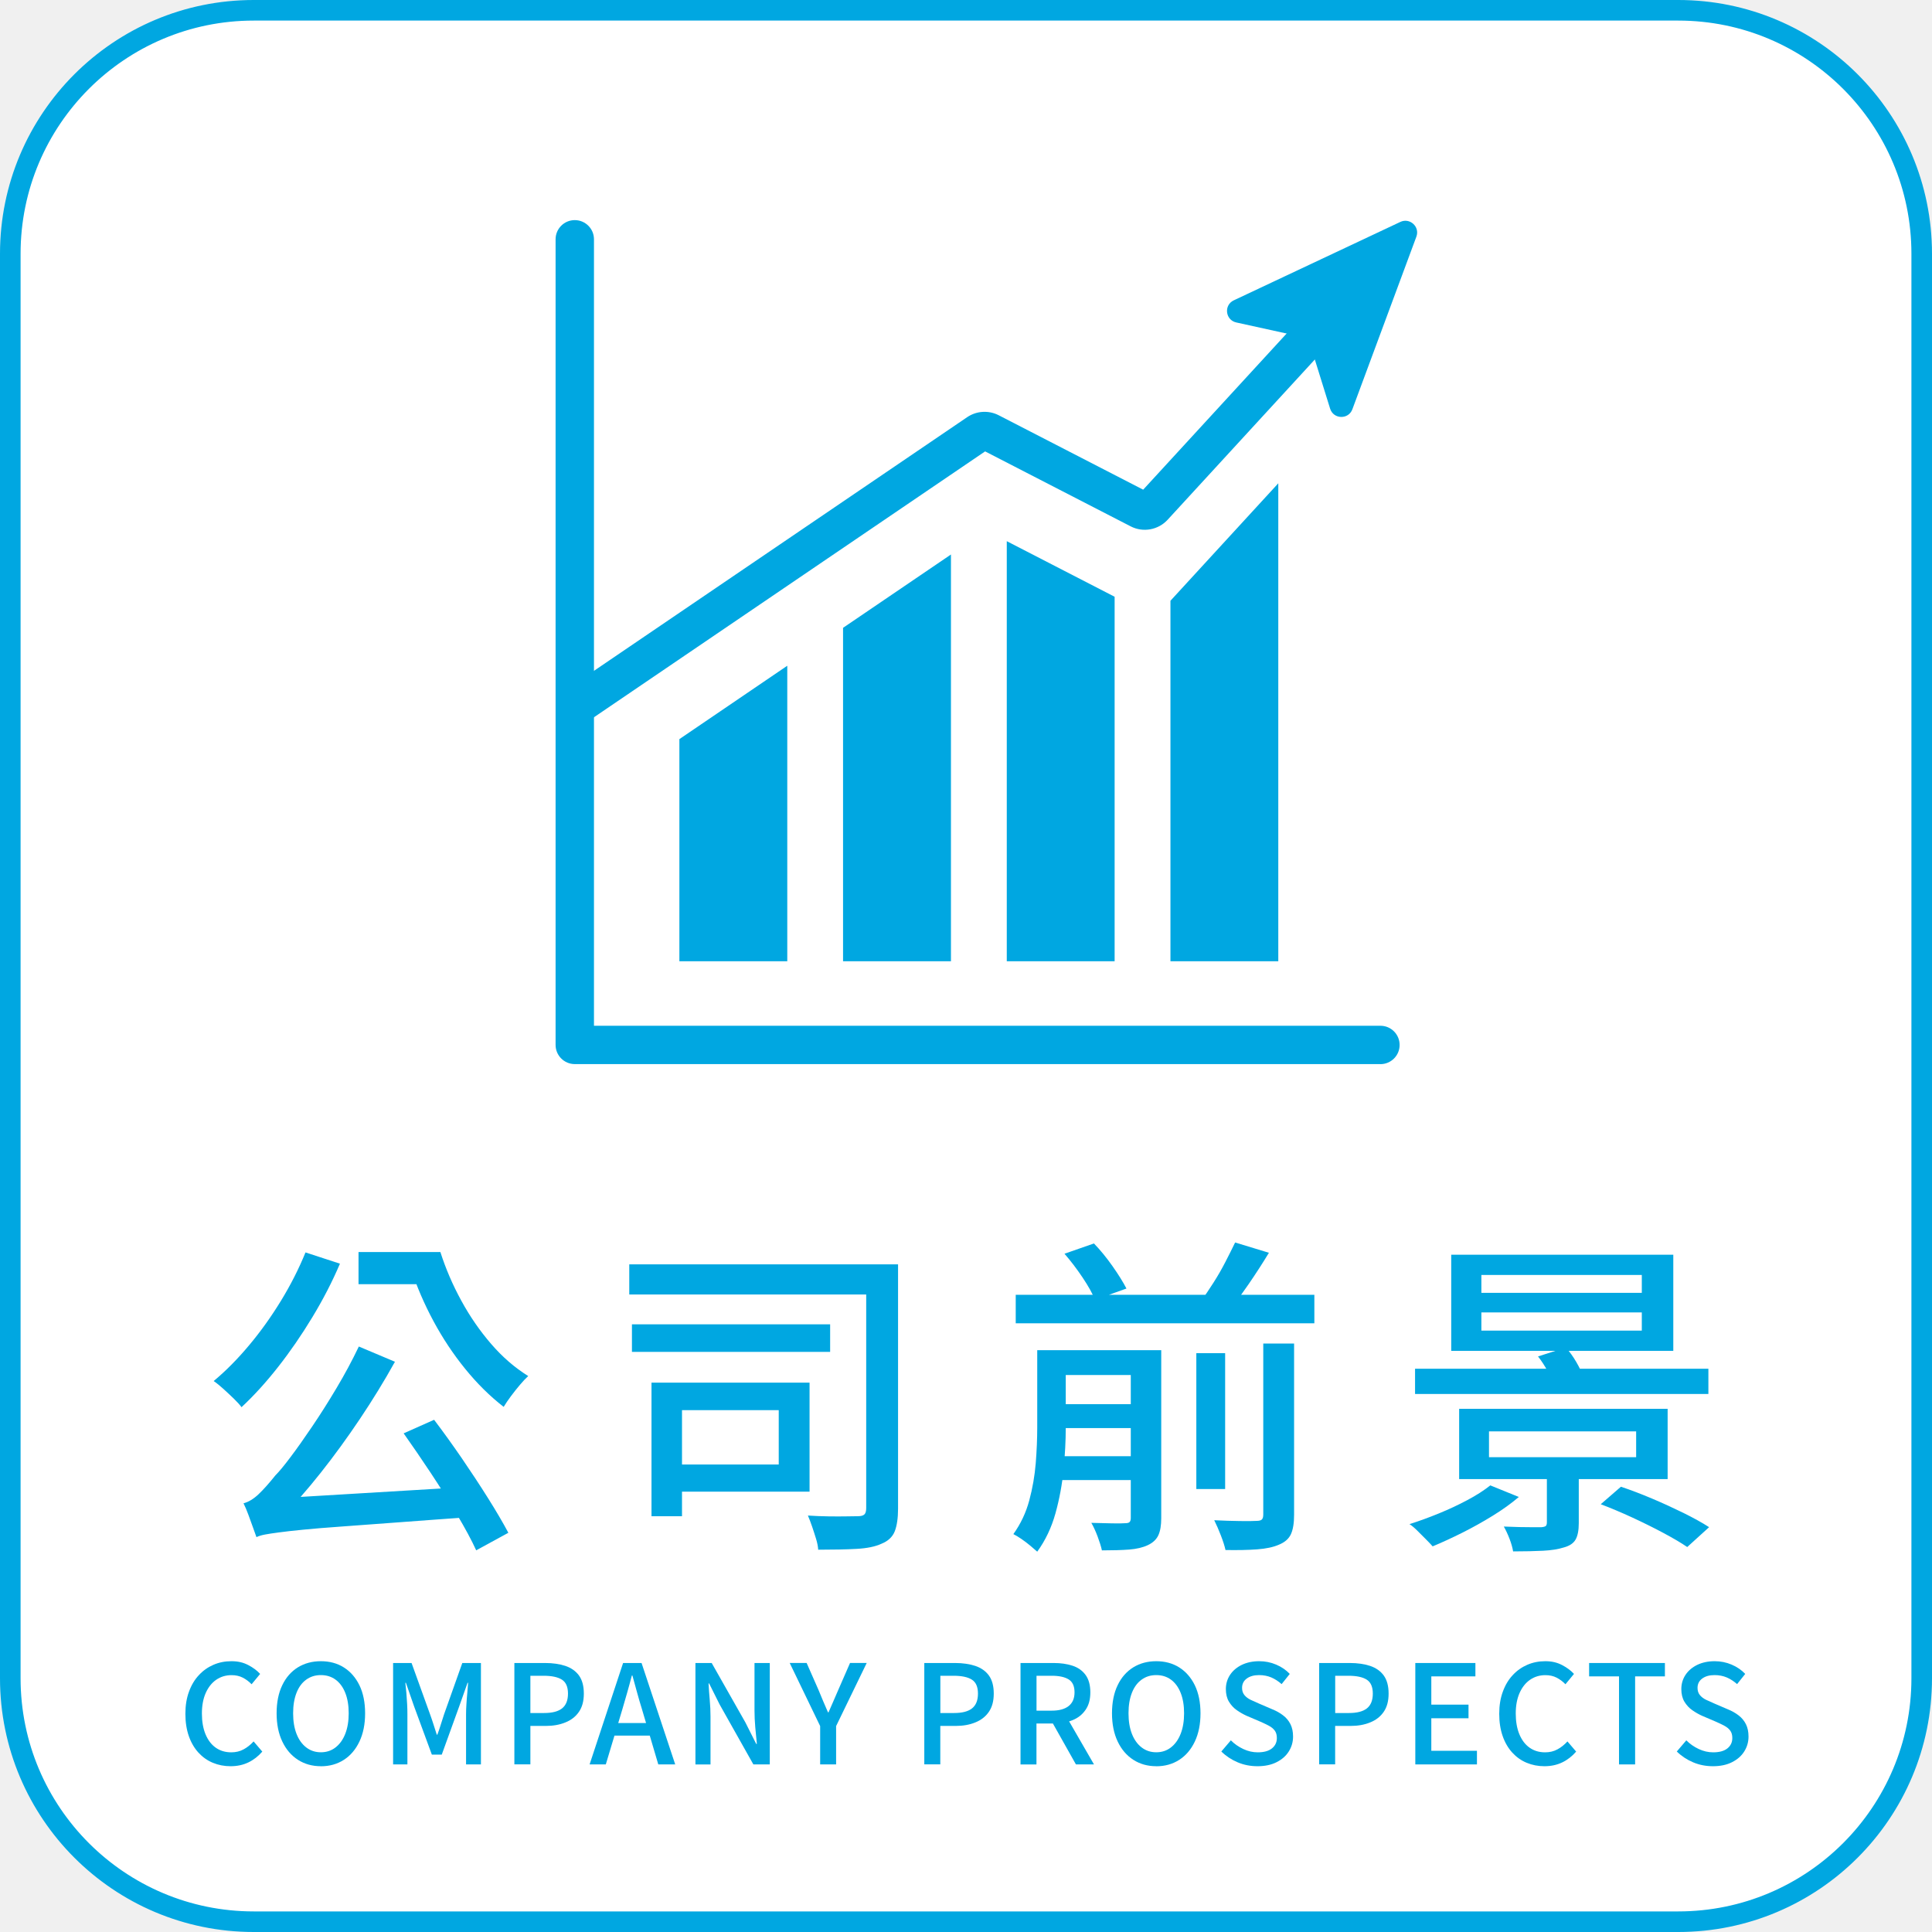
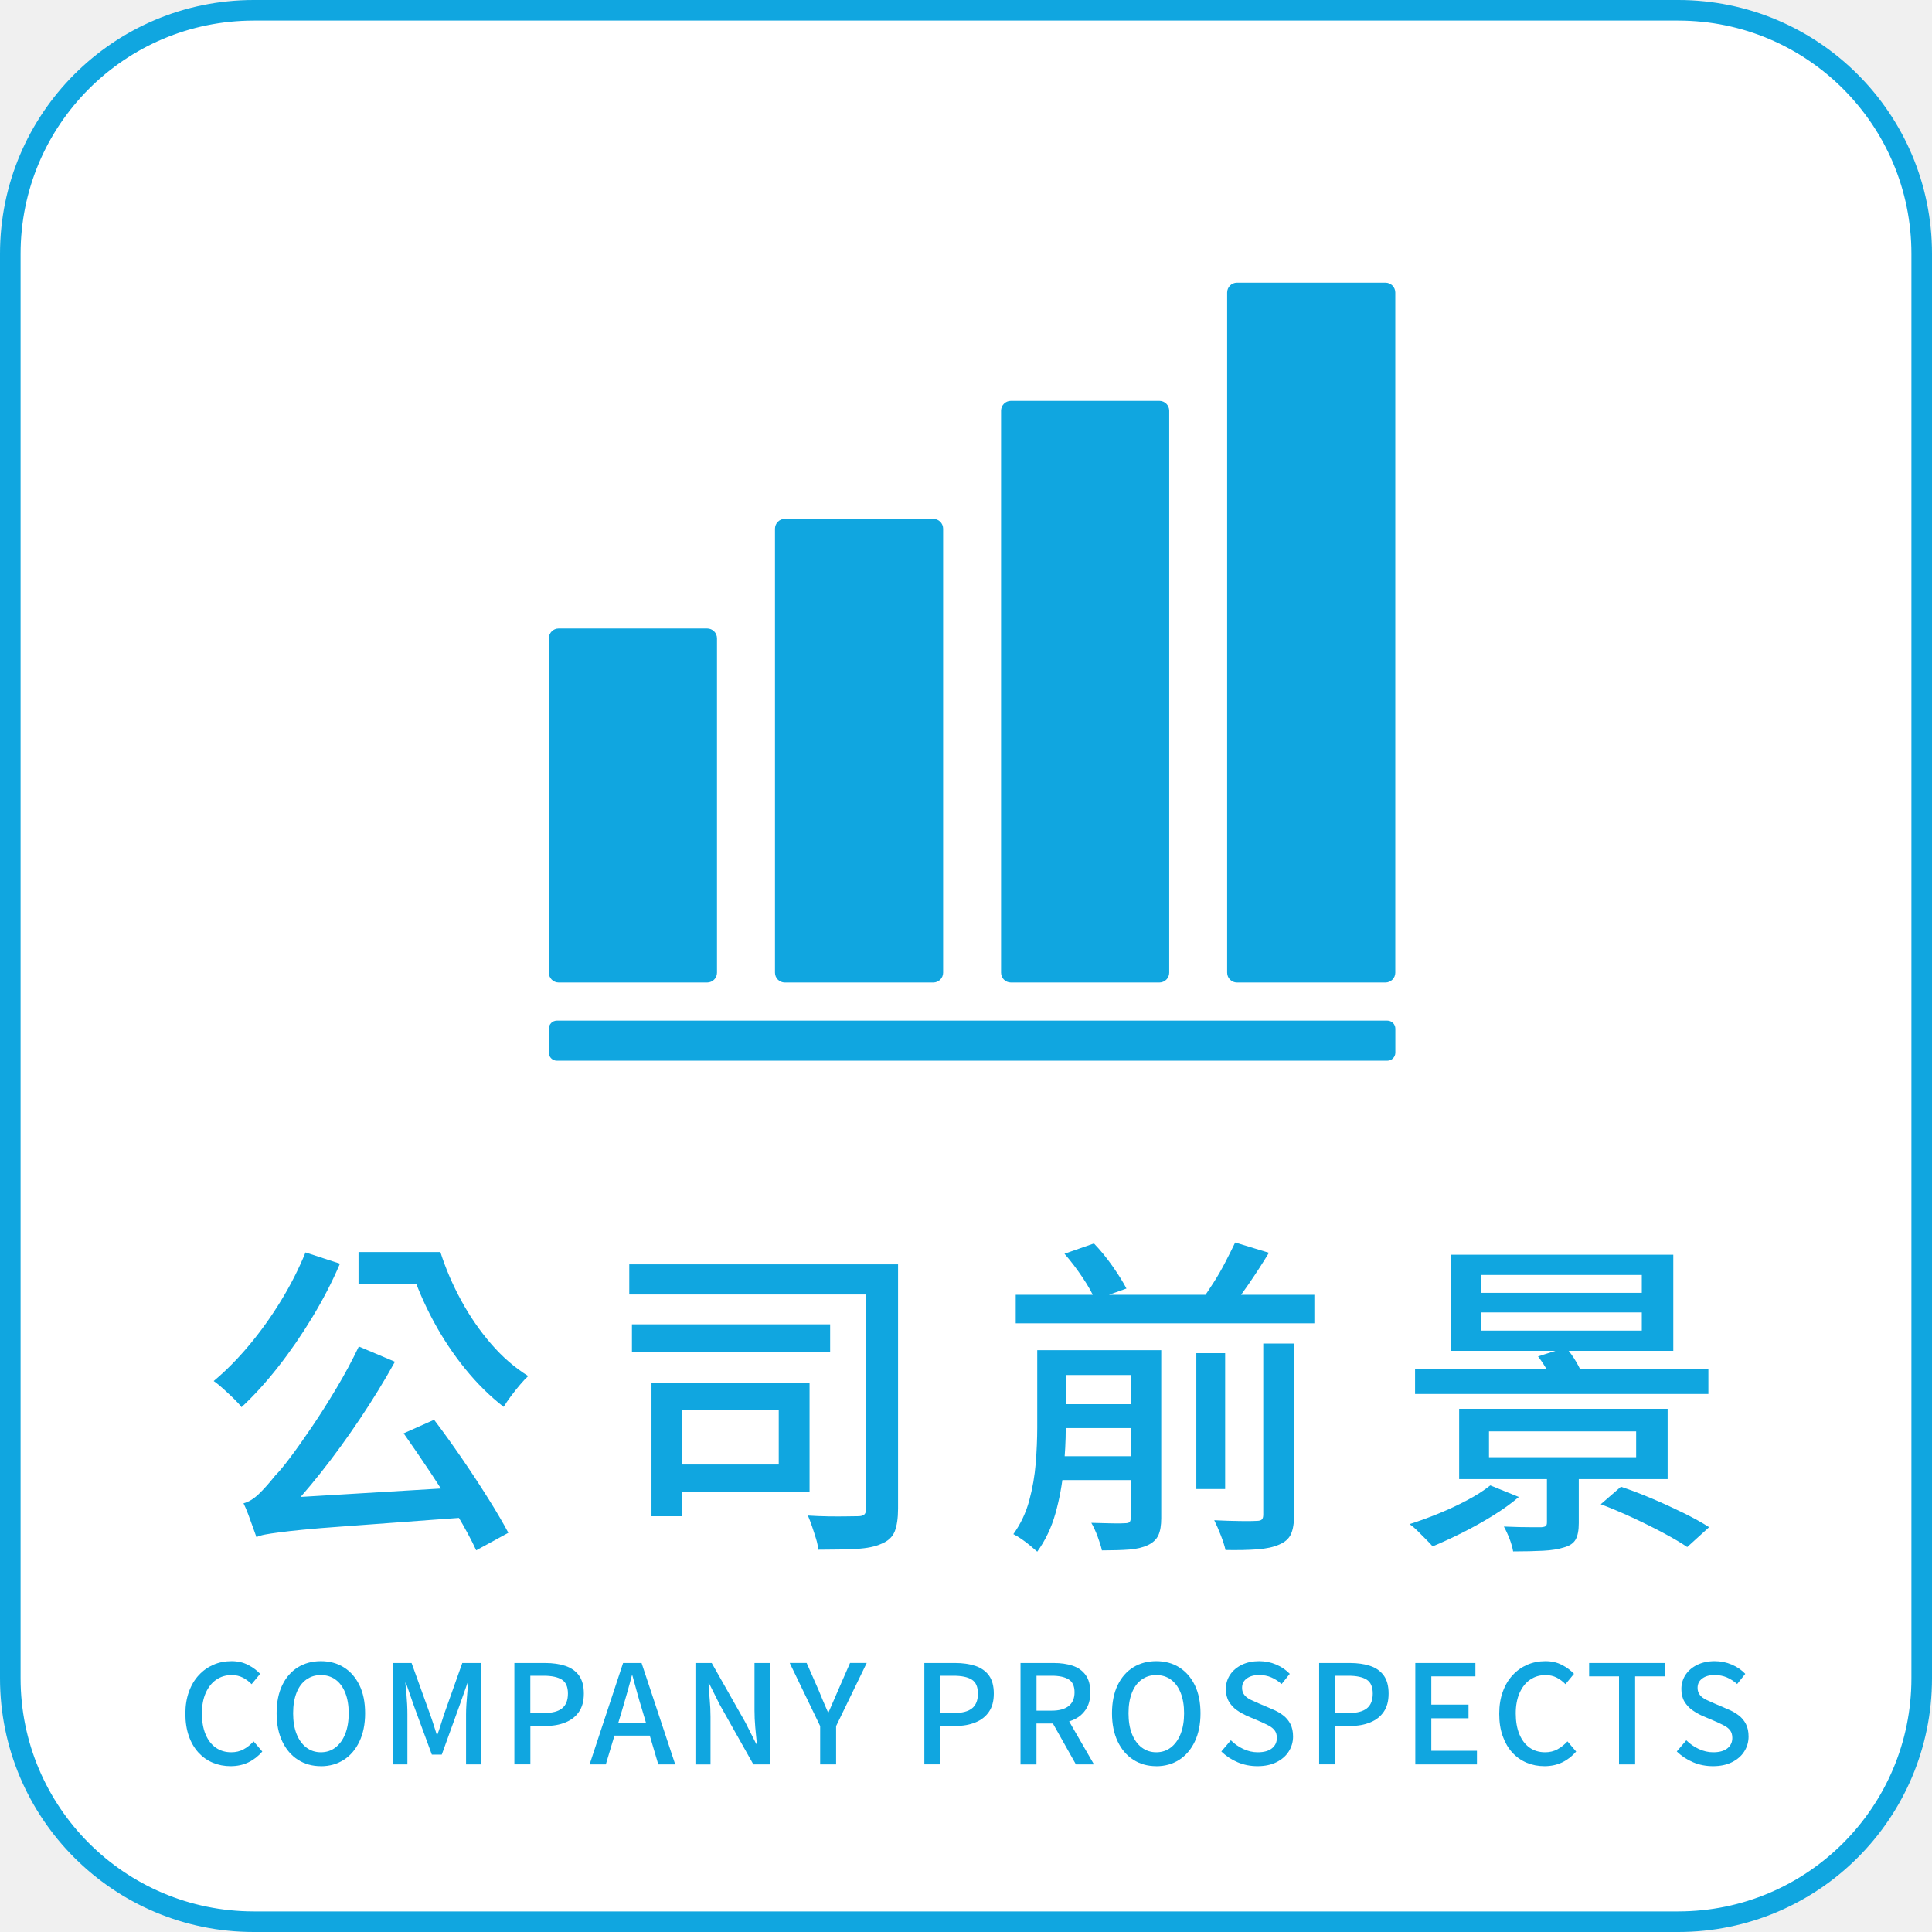
<svg xmlns="http://www.w3.org/2000/svg" id="Layer_2" data-name="Layer 2" viewBox="0 0 375.49 375.49">
  <defs>
    <style>
      .cls-1 {
-         fill: #00a7e1;
+         fill: #10a6e0;
      }

      .cls-2 {
        fill: #fff;
-         stroke: #00a7e1;
+         stroke: #10a6e0;
        stroke-miterlimit: 10;
        stroke-width: 4px;
      }
    </style>
  </defs>
-   <g id="_圖層_2" data-name="圖層 2">
+   <g id="Layer_1-2" data-name="Layer 1">
    <rect class="cls-2" x="2" y="2" width="371.49" height="371.49" rx="47.32" ry="47.32" />
    <g>
-       <path class="cls-1" d="M59.37,243.41l6.7,2.19c-1.5,3.52-3.3,7-5.38,10.43-2.08,3.44-4.29,6.65-6.63,9.63-2.34,2.98-4.71,5.59-7.12,7.83-.34-.47-.85-1.03-1.51-1.67-.67-.64-1.34-1.28-2.03-1.9-.69-.62-1.31-1.13-1.87-1.51,2.36-1.97,4.66-4.29,6.89-6.96,2.23-2.66,4.29-5.54,6.18-8.63,1.89-3.09,3.48-6.23,4.77-9.4ZM49.84,298.74c-.17-.47-.4-1.11-.68-1.9-.28-.79-.58-1.62-.9-2.48-.32-.86-.63-1.59-.93-2.19.99-.26,1.96-.85,2.93-1.77.97-.92,2.05-2.14,3.25-3.64.73-.73,1.72-1.92,2.96-3.58,1.25-1.65,2.65-3.64,4.22-5.96,1.57-2.32,3.15-4.81,4.73-7.47,1.59-2.66,3.03-5.35,4.32-8.05l7.02,2.96c-2.1,3.78-4.38,7.49-6.83,11.14-2.45,3.65-4.97,7.12-7.57,10.4-2.6,3.29-5.19,6.24-7.76,8.86v.19c-.99.47-1.79.89-2.42,1.26-.62.36-1.17.74-1.64,1.13-.47.39-.71.75-.71,1.09ZM49.84,298.74l-.19-5.22,4.25-2.32,37.55-2.25c.13.9.34,1.92.64,3.06.3,1.14.54,2.05.71,2.74-6.01.43-11.18.8-15.49,1.13-4.32.32-7.98.59-10.98.81-3.01.21-5.48.42-7.41.61-1.93.19-3.48.36-4.64.52-1.16.15-2.08.29-2.77.42-.69.13-1.25.3-1.67.51ZM69.68,243.34h13.85v6.25h-13.85v-6.25ZM78.44,243.34h7.15c1.03,3.22,2.38,6.37,4.06,9.44,1.67,3.07,3.61,5.87,5.8,8.41,2.19,2.54,4.59,4.62,7.21,6.25-.47.43-1.01,1-1.61,1.71-.6.71-1.18,1.44-1.74,2.19-.56.75-1.03,1.45-1.42,2.09-2.66-2.06-5.15-4.52-7.47-7.38-2.32-2.85-4.37-5.94-6.15-9.24-1.78-3.31-3.23-6.66-4.35-10.05h-1.48v-3.41ZM78.44,278.58l5.93-2.64c1.76,2.32,3.55,4.81,5.38,7.47,1.82,2.66,3.53,5.26,5.12,7.79,1.59,2.53,2.9,4.77,3.93,6.7l-6.25,3.41c-.9-1.98-2.15-4.29-3.74-6.96-1.59-2.66-3.3-5.37-5.12-8.12-1.83-2.75-3.57-5.3-5.25-7.67Z" />
-       <path class="cls-1" d="M122.3,245.73h48.31v5.86h-48.31v-5.86ZM122.82,257.39h38.52v5.35h-38.52v-5.35ZM126.62,268.72h5.93v25.96h-5.93v-25.96ZM131.64,268.72h25.7v21.19h-25.7v-5.28h19.71v-10.56h-19.71v-5.35ZM168.36,245.73h6.18v47.47c0,1.85-.22,3.32-.64,4.41-.43,1.09-1.29,1.9-2.58,2.42-1.2.56-2.82.89-4.86,1-2.04.11-4.52.16-7.44.16-.04-.64-.18-1.35-.42-2.13-.24-.77-.49-1.57-.77-2.38-.28-.82-.55-1.52-.81-2.13,1.33.09,2.66.14,3.99.16,1.33.02,2.51.02,3.54,0,1.03-.02,1.76-.03,2.19-.03.6,0,1.02-.12,1.26-.35s.35-.65.35-1.26v-47.34Z" />
-       <path class="cls-1" d="M201.59,262.41h5.54v15.2c0,2.41-.14,5.07-.42,7.99-.28,2.92-.81,5.76-1.58,8.53s-1.95,5.25-3.54,7.44c-.34-.3-.79-.69-1.35-1.16-.56-.47-1.14-.91-1.74-1.32-.6-.41-1.12-.72-1.55-.93,1.42-1.98,2.45-4.16,3.09-6.54.64-2.38,1.06-4.8,1.26-7.25.19-2.45.29-4.75.29-6.89v-15.07ZM197.41,251.65h58.04v5.54h-58.04v-5.54ZM204.43,272.91h17.52v4.64h-17.52v-4.64ZM204.43,283.02h17.52v4.64h-17.52v-4.64ZM205.14,262.41h17.46v4.83h-17.46v-4.83ZM206.88,243.67l5.73-2c1.25,1.29,2.45,2.76,3.61,4.41,1.16,1.65,2.06,3.1,2.71,4.35l-6.12,2.19c-.47-1.2-1.28-2.65-2.42-4.35-1.14-1.7-2.31-3.23-3.51-4.61ZM219.76,262.41h5.93v32.66c0,1.37-.18,2.47-.55,3.29-.37.81-1.04,1.46-2.03,1.93-.99.47-2.2.76-3.64.87-1.44.11-3.21.16-5.31.16-.17-.77-.45-1.67-.84-2.71-.39-1.03-.79-1.91-1.22-2.64,1.46.04,2.81.08,4.06.1,1.24.02,2.08.01,2.51-.03.43,0,.72-.07.87-.23.15-.15.23-.42.23-.8v-32.59ZM232.51,262.99h5.6v26.41h-5.6v-26.41ZM240.05,241.48l6.57,2c-1.25,2.06-2.57,4.1-3.96,6.12-1.4,2.02-2.65,3.76-3.77,5.22l-5.48-1.93c.77-1.07,1.58-2.26,2.42-3.58.84-1.31,1.61-2.65,2.32-4.03.71-1.37,1.34-2.64,1.9-3.8ZM245.52,261.12h5.99v33.3c0,1.59-.2,2.83-.61,3.74-.41.9-1.19,1.59-2.35,2.06-1.07.47-2.47.77-4.19.9-1.72.13-3.78.17-6.18.13-.17-.77-.47-1.72-.9-2.83-.43-1.12-.86-2.1-1.29-2.96,1.8.09,3.48.14,5.02.16,1.55.02,2.6.01,3.16-.03.52,0,.87-.08,1.06-.26.19-.17.29-.49.29-.97v-33.24Z" />
-       <path class="cls-1" d="M289.65,288.69l5.54,2.25c-1.46,1.25-3.15,2.46-5.06,3.64-1.91,1.18-3.88,2.28-5.89,3.29-2.02,1.01-3.95,1.9-5.8,2.67-.34-.39-.79-.86-1.35-1.42s-1.11-1.11-1.64-1.64c-.54-.54-1.04-.96-1.51-1.26,1.89-.6,3.8-1.3,5.73-2.09,1.93-.79,3.77-1.65,5.51-2.58,1.74-.92,3.23-1.88,4.48-2.87ZM275.02,266.02h57.01v4.9h-57.01v-4.9ZM282.05,243.86h43.16v18.68h-43.16v-18.68ZM283.59,273.81h40.52v13.66h-40.52v-13.66ZM287.91,247.79v3.48h31.18v-3.48h-31.18ZM287.91,255.07v3.54h31.18v-3.54h-31.18ZM289.39,278.19v5.02h28.6v-5.02h-28.6ZM300.66,285.15h6.18v10.89c0,1.37-.2,2.43-.61,3.16-.41.73-1.17,1.25-2.29,1.55-1.07.34-2.42.56-4.03.64-1.61.08-3.55.13-5.83.13-.13-.77-.37-1.6-.71-2.48-.34-.88-.71-1.67-1.1-2.35,1.03.04,2.04.07,3.03.1.99.02,1.88.03,2.67.03h1.58c.47-.04.77-.13.9-.26.13-.13.19-.37.19-.71v-10.69ZM298.92,263.63l5.41-1.74c.73.82,1.41,1.76,2.03,2.83.62,1.07,1.08,2.04,1.38,2.9l-5.6,2c-.22-.82-.63-1.8-1.26-2.96-.62-1.16-1.28-2.17-1.96-3.03ZM311.1,292.36l3.93-3.41c1.93.64,3.96,1.42,6.09,2.32,2.13.9,4.16,1.84,6.12,2.8,1.95.97,3.6,1.88,4.93,2.74l-4.25,3.86c-1.2-.82-2.75-1.73-4.64-2.74-1.89-1.01-3.91-2.01-6.05-3-2.15-.99-4.19-1.85-6.12-2.58Z" />
+       <path class="cls-1" d="M59.37,243.41l6.7,2.19c-1.5,3.52-3.3,7-5.38,10.43-2.08,3.44-4.29,6.65-6.63,9.63-2.34,2.98-4.71,5.59-7.12,7.83-.34-.47-.85-1.03-1.51-1.67-.67-.64-1.34-1.28-2.03-1.9-.69-.62-1.31-1.13-1.87-1.51,2.36-1.97,4.66-4.29,6.89-6.96,2.23-2.66,4.29-5.54,6.18-8.63s3.48-6.23,4.77-9.4ZM49.84,298.74c-.17-.47-.4-1.11-.68-1.9-.28-.79-.58-1.62-.9-2.48-.32-.86-.63-1.59-.93-2.19.99-.26,1.96-.85,2.93-1.77.97-.92,2.05-2.14,3.25-3.64.73-.73,1.72-1.92,2.96-3.58,1.24-1.65,2.65-3.64,4.22-5.96,1.57-2.32,3.14-4.81,4.73-7.47,1.59-2.66,3.03-5.35,4.32-8.05l7.02,2.96c-2.1,3.78-4.38,7.49-6.83,11.14-2.45,3.65-4.97,7.12-7.57,10.4-2.6,3.29-5.19,6.24-7.76,8.86v.19c-.99.47-1.79.89-2.42,1.26-.62.36-1.17.74-1.64,1.13-.47.39-.71.75-.71,1.09ZM49.84,298.74l-.19-5.22,4.25-2.32,37.55-2.25c.13.9.34,1.92.64,3.06s.54,2.05.71,2.74c-6.01.43-11.18.8-15.49,1.13s-7.98.59-10.98.81c-3.01.21-5.48.42-7.41.61-1.93.19-3.48.36-4.64.52-1.16.15-2.08.29-2.77.42-.69.13-1.25.3-1.67.51ZM69.68,243.34h13.85v6.25h-13.85v-6.25ZM78.44,243.34h7.15c1.03,3.22,2.38,6.37,4.06,9.44,1.67,3.07,3.61,5.87,5.8,8.41,2.19,2.54,4.59,4.62,7.21,6.25-.47.43-1.01,1-1.61,1.71-.6.71-1.18,1.44-1.74,2.19-.56.75-1.03,1.45-1.42,2.09-2.66-2.06-5.15-4.52-7.47-7.38-2.32-2.85-4.37-5.94-6.15-9.24-1.78-3.31-3.23-6.66-4.35-10.05h-1.48v-3.41ZM78.44,278.58l5.93-2.64c1.76,2.32,3.55,4.81,5.38,7.47,1.83,2.66,3.53,5.26,5.12,7.79,1.59,2.53,2.9,4.77,3.93,6.7l-6.25,3.41c-.9-1.98-2.15-4.29-3.74-6.96-1.59-2.66-3.3-5.37-5.12-8.12-1.83-2.75-3.58-5.3-5.25-7.67Z" />
+       <path class="cls-1" d="M122.3,245.73h48.31v5.86h-48.31v-5.86ZM122.82,257.39h38.52v5.35h-38.52v-5.35ZM126.62,268.72h5.93v25.96h-5.93v-25.96ZM131.64,268.72h25.7v21.19h-25.7v-5.28h19.71v-10.56h-19.71v-5.35ZM168.36,245.73h6.18v47.47c0,1.85-.22,3.32-.64,4.41-.43,1.09-1.29,1.9-2.58,2.42-1.2.56-2.82.89-4.86,1-2.04.11-4.52.16-7.44.16-.04-.64-.18-1.35-.42-2.13-.24-.77-.49-1.57-.77-2.38-.28-.82-.55-1.52-.81-2.13,1.33.09,2.66.14,3.99.16,1.33.02,2.51.02,3.54,0,1.03-.02,1.76-.03,2.19-.03.6,0,1.02-.12,1.26-.35.24-.24.36-.65.36-1.26v-47.34Z" />
+       <path class="cls-1" d="M201.59,262.41h5.54v15.2c0,2.41-.14,5.07-.42,7.99-.28,2.92-.8,5.76-1.58,8.53s-1.96,5.25-3.54,7.44c-.34-.3-.79-.69-1.35-1.16-.56-.47-1.14-.91-1.74-1.32-.6-.41-1.12-.72-1.55-.93,1.42-1.98,2.45-4.16,3.09-6.54.64-2.38,1.06-4.8,1.26-7.25.19-2.45.29-4.75.29-6.89v-15.07ZM197.41,251.65h58.04v5.54h-58.04v-5.54ZM204.43,272.91h17.52v4.64h-17.52v-4.64ZM204.43,283.02h17.52v4.64h-17.52v-4.64ZM205.14,262.41h17.46v4.83h-17.46v-4.83ZM206.88,243.67l5.73-2c1.25,1.29,2.45,2.76,3.61,4.41,1.16,1.65,2.06,3.1,2.71,4.35l-6.12,2.19c-.47-1.2-1.28-2.65-2.42-4.35-1.14-1.7-2.31-3.23-3.51-4.61ZM219.76,262.41h5.93v32.66c0,1.37-.18,2.47-.55,3.29-.37.81-1.04,1.46-2.03,1.93s-2.2.76-3.64.87c-1.44.11-3.21.16-5.31.16-.17-.77-.45-1.67-.84-2.71-.39-1.03-.79-1.91-1.22-2.64,1.46.04,2.81.08,4.06.1,1.25.02,2.08.01,2.51-.03.43,0,.72-.07.87-.23s.22-.42.22-.8v-32.59ZM232.51,262.99h5.6v26.41h-5.6v-26.41ZM240.05,241.48l6.57,2c-1.25,2.06-2.57,4.1-3.96,6.12-1.4,2.02-2.65,3.76-3.77,5.22l-5.47-1.93c.77-1.07,1.58-2.26,2.42-3.58.84-1.31,1.61-2.65,2.32-4.03.71-1.37,1.34-2.64,1.9-3.8ZM245.52,261.12h5.99v33.3c0,1.59-.2,2.83-.61,3.74-.41.9-1.19,1.59-2.35,2.06-1.07.47-2.47.77-4.19.9-1.72.13-3.78.17-6.18.13-.17-.77-.47-1.72-.9-2.83-.43-1.12-.86-2.1-1.29-2.96,1.8.09,3.48.14,5.02.16,1.55.02,2.6.01,3.16-.03.51,0,.87-.08,1.06-.26.19-.17.29-.49.29-.97v-33.24Z" />
+       <path class="cls-1" d="M289.65,288.69l5.54,2.25c-1.46,1.25-3.15,2.46-5.06,3.64-1.91,1.18-3.88,2.28-5.89,3.29-2.02,1.01-3.95,1.9-5.8,2.67-.34-.39-.79-.86-1.35-1.42l-1.64-1.64c-.54-.54-1.04-.96-1.51-1.26,1.89-.6,3.8-1.3,5.73-2.09,1.93-.79,3.77-1.65,5.51-2.58,1.74-.92,3.23-1.88,4.48-2.87ZM275.02,266.02h57.01v4.9h-57.01v-4.9ZM282.05,243.86h43.16v18.68h-43.16v-18.68ZM283.59,273.81h40.52v13.66h-40.52v-13.66ZM287.91,247.79v3.48h31.18v-3.48h-31.18ZM287.91,255.07v3.54h31.18v-3.54h-31.18ZM289.39,278.19v5.02h28.6v-5.02h-28.6ZM300.66,285.15h6.18v10.89c0,1.37-.2,2.43-.61,3.16-.41.73-1.17,1.25-2.29,1.55-1.07.34-2.42.56-4.03.64-1.61.08-3.55.13-5.83.13-.13-.77-.37-1.6-.71-2.48-.34-.88-.71-1.67-1.09-2.35,1.03.04,2.04.07,3.03.1.99.02,1.88.03,2.67.03h1.58c.47-.04.77-.13.9-.26s.19-.37.19-.71v-10.69ZM298.92,263.63l5.41-1.74c.73.82,1.41,1.76,2.03,2.83.62,1.07,1.08,2.04,1.38,2.9l-5.6,2c-.22-.82-.63-1.8-1.26-2.96-.62-1.16-1.28-2.17-1.96-3.03ZM311.1,292.36l3.93-3.41c1.93.64,3.96,1.42,6.09,2.32,2.12.9,4.16,1.84,6.12,2.8,1.95.97,3.6,1.88,4.93,2.74l-4.25,3.86c-1.2-.82-2.75-1.73-4.64-2.74-1.89-1.01-3.91-2.01-6.05-3-2.15-.99-4.19-1.85-6.12-2.58Z" />
    </g>
    <g>
-       <path class="cls-1" d="M44.82,343.27c-1.23,0-2.38-.22-3.46-.67s-2-1.11-2.8-1.98c-.79-.87-1.42-1.94-1.86-3.2s-.67-2.7-.67-4.33.23-3.04.7-4.31c.46-1.27,1.1-2.34,1.92-3.21.81-.88,1.75-1.54,2.83-2.01s2.24-.7,3.51-.7,2.29.25,3.24.74c.95.49,1.72,1.07,2.33,1.73l-1.66,2.01c-.52-.54-1.09-.96-1.73-1.29-.63-.32-1.35-.48-2.16-.48-1.12,0-2.12.3-2.99.9-.87.6-1.54,1.46-2.04,2.57-.49,1.12-.74,2.44-.74,3.98s.23,2.9.7,4.03,1.12,2,1.98,2.61c.86.61,1.87.91,3.03.91.89,0,1.69-.19,2.4-.58.71-.38,1.35-.9,1.94-1.54l1.69,1.98c-.79.91-1.69,1.61-2.71,2.1-1.02.49-2.17.74-3.46.74Z" />
-       <path class="cls-1" d="M62.36,343.27c-1.68,0-3.17-.42-4.46-1.25s-2.31-2.02-3.04-3.56c-.73-1.54-1.1-3.37-1.1-5.48s.37-3.95,1.1-5.46c.73-1.52,1.75-2.67,3.04-3.47,1.29-.79,2.78-1.19,4.46-1.19s3.19.4,4.47,1.21,2.29,1.96,3.03,3.47c.73,1.51,1.1,3.33,1.1,5.45s-.37,3.93-1.1,5.48c-.73,1.54-1.74,2.73-3.03,3.56s-2.78,1.25-4.47,1.25ZM62.36,340.56c1.09,0,2.04-.31,2.85-.94s1.44-1.5,1.89-2.64.67-2.47.67-4-.22-2.86-.67-3.98c-.45-1.12-1.08-1.97-1.89-2.56-.81-.59-1.76-.88-2.85-.88s-2.02.29-2.84.88c-.82.59-1.45,1.44-1.89,2.56-.44,1.12-.66,2.44-.66,3.98s.22,2.87.66,4c.44,1.13,1.07,2.01,1.89,2.64s1.77.94,2.84.94Z" />
-       <path class="cls-1" d="M76.4,342.92v-19.71h3.59l3.59,9.96c.23.64.46,1.3.67,1.97.21.67.43,1.33.64,2h.11c.25-.66.48-1.33.68-2,.21-.67.42-1.33.63-1.97l3.54-9.96h3.62v19.71h-2.89v-9.75c0-.59.02-1.24.07-1.96.04-.71.1-1.44.17-2.17.07-.73.12-1.39.16-1.98h-.11l-1.61,4.55-3.4,9.4h-1.93l-3.46-9.4-1.58-4.55h-.11c.07.59.14,1.25.2,1.98.06.73.11,1.46.15,2.17.04.71.05,1.37.05,1.96v9.75h-2.79Z" />
-       <path class="cls-1" d="M99.97,342.92v-19.71h6c1.46,0,2.76.19,3.9.56,1.13.38,2.02,1,2.65,1.86.63.87.95,2.04.95,3.52s-.32,2.63-.95,3.55-1.51,1.61-2.64,2.06c-1.12.46-2.39.68-3.8.68h-3v7.47h-3.11ZM103.07,332.93h2.68c1.57,0,2.74-.3,3.5-.91.76-.61,1.14-1.56,1.14-2.87s-.4-2.21-1.19-2.71-1.98-.75-3.55-.75h-2.57v7.23Z" />
+       <path class="cls-1" d="M44.82,343.26c-1.23,0-2.38-.22-3.46-.67s-2-1.11-2.8-1.98c-.79-.87-1.42-1.94-1.86-3.2s-.67-2.7-.67-4.33.23-3.04.7-4.31c.46-1.27,1.1-2.34,1.92-3.21.81-.88,1.75-1.54,2.83-2.01s2.24-.7,3.51-.7,2.29.25,3.24.74,1.72,1.07,2.33,1.73l-1.66,2.01c-.52-.54-1.09-.96-1.73-1.29-.63-.32-1.35-.48-2.16-.48-1.12,0-2.12.3-2.99.9-.87.6-1.54,1.46-2.04,2.57-.49,1.12-.74,2.44-.74,3.98s.23,2.9.7,4.03c.46,1.13,1.12,2,1.98,2.61.86.61,1.87.91,3.03.91.89,0,1.69-.19,2.4-.58.71-.38,1.35-.9,1.94-1.54l1.69,1.98c-.79.91-1.69,1.61-2.71,2.1-1.02.49-2.17.74-3.46.74Z" />
+       <path class="cls-1" d="M62.36,343.26c-1.68,0-3.17-.42-4.46-1.25-1.29-.83-2.31-2.02-3.04-3.56-.73-1.54-1.1-3.37-1.1-5.48s.37-3.95,1.1-5.46,1.75-2.67,3.04-3.47c1.29-.79,2.78-1.19,4.46-1.19s3.19.4,4.47,1.21c1.29.8,2.29,1.96,3.03,3.47s1.1,3.33,1.1,5.45-.37,3.93-1.1,5.48c-.73,1.54-1.74,2.73-3.03,3.56-1.29.83-2.78,1.25-4.47,1.25ZM62.36,340.56c1.09,0,2.04-.31,2.85-.94s1.44-1.5,1.89-2.64c.45-1.13.67-2.47.67-4s-.22-2.86-.67-3.98c-.45-1.12-1.08-1.97-1.89-2.56-.81-.59-1.76-.88-2.85-.88s-2.02.29-2.84.88c-.82.59-1.45,1.44-1.89,2.56-.44,1.12-.66,2.44-.66,3.98s.22,2.87.66,4,1.07,2.01,1.89,2.64,1.77.94,2.84.94Z" />
+       <path class="cls-1" d="M76.4,342.92v-19.71h3.59l3.59,9.96c.23.64.46,1.3.67,1.97.21.67.43,1.33.64,2h.11c.25-.66.48-1.33.68-2,.21-.67.42-1.33.63-1.97l3.54-9.96h3.62v19.71h-2.89v-9.75c0-.59.02-1.24.07-1.96s.1-1.44.17-2.17c.07-.73.12-1.39.16-1.98h-.11l-1.61,4.55-3.4,9.4h-1.93l-3.46-9.4-1.58-4.55h-.11c.07.59.14,1.25.2,1.98.06.73.11,1.46.15,2.17s.05,1.37.05,1.96v9.75h-2.79Z" />
+       <path class="cls-1" d="M99.97,342.92v-19.71h6c1.46,0,2.76.19,3.9.56,1.13.38,2.02,1,2.65,1.86.63.87.95,2.04.95,3.52s-.32,2.63-.95,3.55c-.63.92-1.51,1.61-2.64,2.06-1.12.46-2.39.68-3.8.68h-3v7.47h-3.11ZM103.07,332.93h2.68c1.57,0,2.74-.3,3.49-.91.76-.61,1.14-1.56,1.14-2.87s-.4-2.21-1.19-2.71c-.79-.5-1.98-.75-3.55-.75h-2.57v7.23Z" />
      <path class="cls-1" d="M114.59,342.92l6.51-19.71h3.59l6.54,19.71h-3.29l-3.16-10.69c-.34-1.09-.66-2.18-.96-3.28-.3-1.1-.61-2.2-.91-3.31h-.11c-.29,1.11-.58,2.21-.9,3.31-.31,1.1-.63,2.19-.95,3.28l-3.21,10.69h-3.13ZM118.23,337.32v-2.44h9.24v2.44h-9.24Z" />
      <path class="cls-1" d="M135.16,342.92v-19.71h3.16l6.56,11.57,2.09,4.15h.13c-.11-1-.21-2.07-.31-3.21-.1-1.14-.15-2.25-.15-3.32v-9.19h2.97v19.71h-3.19l-6.54-11.62-2.06-4.12h-.11c.05,1.02.13,2.08.23,3.19.1,1.11.15,2.2.15,3.27v9.29h-2.95Z" />
-       <path class="cls-1" d="M159.4,342.92v-7.45l-5.92-12.27h3.29l2.3,5.22c.3.75.6,1.47.9,2.17.29.7.61,1.43.95,2.2h.11c.34-.77.66-1.5.96-2.2.3-.7.62-1.42.94-2.17l2.28-5.22h3.24l-5.95,12.27v7.45h-3.11Z" />
-       <path class="cls-1" d="M179.64,342.92v-19.71h6c1.46,0,2.76.19,3.9.56,1.13.38,2.02,1,2.65,1.86.63.87.95,2.04.95,3.52s-.32,2.63-.95,3.55-1.51,1.61-2.64,2.06c-1.12.46-2.39.68-3.8.68h-3v7.47h-3.11ZM182.75,332.93h2.68c1.57,0,2.74-.3,3.5-.91.76-.61,1.14-1.56,1.14-2.87s-.4-2.21-1.19-2.71-1.98-.75-3.55-.75h-2.57v7.23Z" />
-       <path class="cls-1" d="M198.34,342.92v-19.71h6.45c1.36,0,2.57.17,3.64.52,1.07.35,1.92.94,2.54,1.78.62.84.94,1.97.94,3.4s-.31,2.51-.94,3.42-1.47,1.57-2.54,2-2.29.64-3.64.64h-3.35v7.96h-3.11ZM201.45,332.47h2.97c1.43,0,2.52-.3,3.28-.9.76-.6,1.14-1.49,1.14-2.67s-.38-2.03-1.14-2.5c-.76-.47-1.85-.71-3.28-.71h-2.97v6.78ZM209.11,342.92l-4.93-8.76,2.33-1.82,6.11,10.58h-3.51Z" />
-       <path class="cls-1" d="M224.72,343.27c-1.68,0-3.17-.42-4.46-1.25s-2.31-2.02-3.04-3.56c-.73-1.54-1.1-3.37-1.1-5.48s.37-3.95,1.1-5.46c.73-1.52,1.75-2.67,3.04-3.47,1.29-.79,2.78-1.19,4.46-1.19s3.19.4,4.47,1.21,2.29,1.96,3.03,3.47c.73,1.51,1.1,3.33,1.1,5.45s-.37,3.93-1.1,5.48c-.73,1.54-1.74,2.73-3.03,3.56s-2.78,1.25-4.47,1.25ZM224.72,340.56c1.09,0,2.04-.31,2.85-.94s1.44-1.5,1.89-2.64.67-2.47.67-4-.22-2.86-.67-3.98c-.45-1.12-1.08-1.97-1.89-2.56-.81-.59-1.76-.88-2.85-.88s-2.02.29-2.84.88c-.82.59-1.45,1.44-1.89,2.56-.44,1.12-.66,2.44-.66,3.98s.22,2.87.66,4c.44,1.13,1.07,2.01,1.89,2.64s1.77.94,2.84.94Z" />
-       <path class="cls-1" d="M244.41,343.27c-1.38,0-2.67-.25-3.87-.76-1.21-.51-2.26-1.21-3.17-2.1l1.85-2.17c.7.7,1.5,1.26,2.42,1.69.92.43,1.85.64,2.8.64,1.2,0,2.12-.25,2.76-.76.64-.51.96-1.18.96-2.02,0-.61-.14-1.09-.42-1.46-.28-.37-.65-.67-1.12-.92-.47-.25-1.01-.51-1.62-.78l-2.76-1.18c-.63-.29-1.25-.64-1.86-1.07-.62-.43-1.12-.98-1.53-1.65-.4-.67-.6-1.49-.6-2.45,0-1.04.28-1.96.83-2.79.55-.82,1.32-1.46,2.29-1.93.97-.46,2.09-.7,3.36-.7,1.16,0,2.26.22,3.29.66,1.04.44,1.92,1.04,2.65,1.81l-1.58,1.98c-.63-.55-1.29-.98-2-1.29-.71-.3-1.5-.46-2.37-.46-1,0-1.8.22-2.41.67-.61.45-.91,1.05-.91,1.82,0,.57.16,1.04.47,1.41.31.37.71.67,1.19.9.48.23,1,.46,1.55.7l2.68,1.15c.79.32,1.48.71,2.09,1.18.61.46,1.08,1.03,1.42,1.7.34.67.51,1.48.51,2.42,0,1.05-.28,2.02-.83,2.89-.55.88-1.35,1.57-2.38,2.09s-2.27.78-3.7.78Z" />
-       <path class="cls-1" d="M256.38,342.92v-19.71h6c1.46,0,2.76.19,3.9.56,1.13.38,2.02,1,2.65,1.86.63.87.95,2.04.95,3.52s-.32,2.63-.95,3.55-1.51,1.61-2.64,2.06c-1.12.46-2.39.68-3.8.68h-3v7.47h-3.11ZM259.49,332.93h2.68c1.57,0,2.74-.3,3.5-.91.76-.61,1.14-1.56,1.14-2.87s-.4-2.21-1.19-2.71-1.98-.75-3.55-.75h-2.57v7.23Z" />
+       <path class="cls-1" d="M159.4,342.92v-7.45l-5.92-12.27h3.29l2.3,5.22c.3.75.6,1.47.9,2.17s.61,1.43.95,2.2h.11c.34-.77.66-1.5.96-2.2s.62-1.42.94-2.17l2.28-5.22h3.24l-5.95,12.27v7.45h-3.11Z" />
+       <path class="cls-1" d="M179.65,342.92v-19.71h6c1.46,0,2.76.19,3.9.56,1.13.38,2.02,1,2.65,1.86.63.87.95,2.04.95,3.52s-.32,2.63-.95,3.55c-.63.92-1.51,1.61-2.64,2.06-1.12.46-2.39.68-3.8.68h-3v7.47h-3.11ZM182.75,332.93h2.68c1.57,0,2.74-.3,3.49-.91.76-.61,1.14-1.56,1.14-2.87s-.4-2.21-1.19-2.71c-.79-.5-1.98-.75-3.55-.75h-2.57v7.23Z" />
+       <path class="cls-1" d="M198.34,342.92v-19.71h6.45c1.36,0,2.57.17,3.64.52,1.07.35,1.92.94,2.54,1.78.62.84.94,1.97.94,3.4s-.31,2.51-.94,3.42-1.47,1.57-2.54,2c-1.07.43-2.29.64-3.64.64h-3.35v7.96h-3.11ZM201.45,332.47h2.97c1.43,0,2.52-.3,3.28-.9.76-.6,1.14-1.49,1.14-2.67s-.38-2.03-1.14-2.5c-.76-.47-1.85-.71-3.28-.71h-2.97v6.78ZM209.11,342.92l-4.93-8.76,2.33-1.82,6.11,10.58h-3.51Z" />
+       <path class="cls-1" d="M224.72,343.26c-1.68,0-3.17-.42-4.46-1.25s-2.31-2.02-3.04-3.56c-.73-1.54-1.1-3.37-1.1-5.48s.37-3.95,1.1-5.46,1.75-2.67,3.04-3.47c1.29-.79,2.78-1.19,4.46-1.19s3.19.4,4.47,1.21,2.29,1.96,3.03,3.47c.73,1.51,1.1,3.33,1.1,5.45s-.37,3.93-1.1,5.48c-.73,1.54-1.74,2.73-3.03,3.56s-2.78,1.25-4.47,1.25ZM224.72,340.56c1.09,0,2.04-.31,2.85-.94s1.44-1.5,1.89-2.64.67-2.47.67-4-.22-2.86-.67-3.98c-.45-1.12-1.08-1.97-1.89-2.56-.81-.59-1.76-.88-2.85-.88s-2.02.29-2.84.88c-.82.59-1.45,1.44-1.89,2.56-.44,1.12-.66,2.44-.66,3.98s.22,2.87.66,4c.44,1.13,1.07,2.01,1.89,2.64.82.62,1.77.94,2.84.94Z" />
+       <path class="cls-1" d="M244.41,343.26c-1.38,0-2.67-.25-3.87-.76-1.21-.51-2.26-1.21-3.17-2.1l1.85-2.17c.7.7,1.5,1.26,2.42,1.69.92.43,1.85.64,2.8.64,1.2,0,2.12-.25,2.76-.76s.96-1.18.96-2.02c0-.61-.14-1.09-.42-1.46-.28-.37-.65-.67-1.12-.92s-1.01-.51-1.62-.78l-2.76-1.18c-.62-.29-1.25-.64-1.86-1.07-.62-.43-1.12-.98-1.53-1.65-.4-.67-.6-1.49-.6-2.45,0-1.04.28-1.96.83-2.79.55-.82,1.32-1.46,2.29-1.93s2.09-.7,3.36-.7c1.16,0,2.26.22,3.29.66s1.92,1.04,2.65,1.81l-1.58,1.98c-.63-.55-1.29-.98-2-1.29s-1.5-.46-2.37-.46c-1,0-1.8.22-2.41.67-.61.45-.91,1.05-.91,1.82,0,.57.16,1.04.47,1.41.31.37.71.67,1.19.9.48.23,1,.46,1.55.7l2.68,1.15c.79.32,1.48.71,2.09,1.18.61.46,1.08,1.03,1.42,1.7.34.67.51,1.48.51,2.42,0,1.05-.28,2.02-.83,2.89-.55.88-1.35,1.57-2.38,2.09-1.04.52-2.27.78-3.7.78Z" />
+       <path class="cls-1" d="M256.38,342.92v-19.71h6c1.46,0,2.76.19,3.9.56s2.02,1,2.65,1.86c.63.87.95,2.04.95,3.52s-.32,2.63-.95,3.55-1.51,1.61-2.64,2.06c-1.12.46-2.39.68-3.8.68h-3v7.47h-3.11ZM259.48,332.93h2.68c1.57,0,2.74-.3,3.5-.91.76-.61,1.14-1.56,1.14-2.87s-.4-2.21-1.19-2.71-1.98-.75-3.55-.75h-2.57v7.23Z" />
      <path class="cls-1" d="M275.07,342.92v-19.71h11.68v2.6h-8.57v5.49h7.23v2.65h-7.23v6.32h8.87v2.65h-11.97Z" />
-       <path class="cls-1" d="M300.17,343.27c-1.23,0-2.38-.22-3.46-.67s-2-1.11-2.8-1.98c-.79-.87-1.42-1.94-1.86-3.2s-.67-2.7-.67-4.33.23-3.04.7-4.31c.46-1.27,1.1-2.34,1.92-3.21.81-.88,1.75-1.54,2.83-2.01s2.24-.7,3.51-.7,2.29.25,3.24.74c.95.49,1.72,1.07,2.33,1.73l-1.66,2.01c-.52-.54-1.09-.96-1.73-1.29-.63-.32-1.35-.48-2.16-.48-1.12,0-2.12.3-2.99.9-.87.6-1.54,1.46-2.04,2.57-.49,1.12-.74,2.44-.74,3.98s.23,2.9.7,4.03,1.12,2,1.98,2.61c.86.61,1.87.91,3.03.91.89,0,1.69-.19,2.4-.58.71-.38,1.35-.9,1.94-1.54l1.69,1.98c-.79.91-1.69,1.61-2.71,2.1-1.02.49-2.17.74-3.46.74Z" />
+       <path class="cls-1" d="M300.17,343.26c-1.23,0-2.38-.22-3.46-.67-1.07-.45-2-1.11-2.8-1.98-.79-.87-1.41-1.94-1.86-3.2-.45-1.26-.67-2.7-.67-4.33s.23-3.04.7-4.31c.46-1.27,1.1-2.34,1.92-3.21.81-.88,1.75-1.54,2.83-2.01,1.07-.46,2.24-.7,3.51-.7s2.29.25,3.24.74c.95.49,1.72,1.07,2.33,1.73l-1.66,2.01c-.52-.54-1.09-.96-1.73-1.29-.63-.32-1.35-.48-2.16-.48-1.12,0-2.12.3-2.99.9-.87.6-1.54,1.46-2.04,2.57-.49,1.12-.74,2.44-.74,3.98s.23,2.9.7,4.03,1.12,2,1.98,2.61c.86.61,1.87.91,3.03.91.89,0,1.69-.19,2.4-.58s1.35-.9,1.94-1.54l1.69,1.98c-.79.91-1.69,1.61-2.71,2.1-1.02.49-2.17.74-3.46.74Z" />
      <path class="cls-1" d="M314.66,342.92v-17.11h-5.81v-2.6h14.73v2.6h-5.79v17.11h-3.13Z" />
-       <path class="cls-1" d="M332.93,343.27c-1.38,0-2.67-.25-3.87-.76-1.21-.51-2.26-1.21-3.17-2.1l1.85-2.17c.7.7,1.5,1.26,2.42,1.69.92.43,1.85.64,2.8.64,1.2,0,2.12-.25,2.76-.76.64-.51.96-1.18.96-2.02,0-.61-.14-1.09-.42-1.46-.28-.37-.65-.67-1.12-.92-.47-.25-1.01-.51-1.62-.78l-2.76-1.18c-.63-.29-1.25-.64-1.86-1.07-.62-.43-1.12-.98-1.53-1.65-.4-.67-.6-1.49-.6-2.45,0-1.04.28-1.96.83-2.79.55-.82,1.32-1.46,2.29-1.93.97-.46,2.09-.7,3.36-.7,1.16,0,2.26.22,3.29.66,1.04.44,1.92,1.04,2.65,1.81l-1.58,1.98c-.63-.55-1.29-.98-2-1.29-.71-.3-1.5-.46-2.37-.46-1,0-1.8.22-2.41.67-.61.45-.91,1.05-.91,1.82,0,.57.16,1.04.47,1.41.31.37.71.67,1.19.9.48.23,1,.46,1.55.7l2.68,1.15c.79.32,1.48.71,2.09,1.18.61.46,1.08,1.03,1.42,1.7.34.67.51,1.48.51,2.42,0,1.05-.28,2.02-.83,2.89-.55.88-1.35,1.57-2.38,2.09s-2.27.78-3.7.78Z" />
+       <path class="cls-1" d="M332.93,343.26c-1.38,0-2.67-.25-3.87-.76s-2.26-1.21-3.17-2.1l1.85-2.17c.7.7,1.5,1.26,2.42,1.69s1.85.64,2.8.64c1.2,0,2.12-.25,2.76-.76.64-.51.96-1.18.96-2.02,0-.61-.14-1.09-.41-1.46-.28-.37-.65-.67-1.12-.92-.47-.25-1.01-.51-1.62-.78l-2.76-1.18c-.63-.29-1.25-.64-1.86-1.07s-1.12-.98-1.53-1.65c-.4-.67-.6-1.49-.6-2.45,0-1.04.28-1.96.83-2.79s1.32-1.46,2.29-1.93c.97-.46,2.09-.7,3.36-.7,1.16,0,2.26.22,3.29.66,1.04.44,1.92,1.04,2.65,1.81l-1.58,1.98c-.62-.55-1.29-.98-2-1.29-.71-.3-1.5-.46-2.37-.46-1,0-1.8.22-2.41.67-.61.45-.91,1.05-.91,1.82,0,.57.16,1.04.47,1.41.31.37.71.67,1.19.9.48.23,1,.46,1.55.7l2.68,1.15c.79.32,1.48.71,2.09,1.18.61.46,1.08,1.03,1.42,1.7.34.67.51,1.48.51,2.42,0,1.05-.28,2.02-.83,2.89-.55.88-1.35,1.57-2.38,2.09-1.04.52-2.27.78-3.7.78Z" />
    </g>
    <g>
-       <path class="cls-1" d="M268.28,206.81H111.71c-2.06,0-3.73-1.67-3.73-3.73V46.51c0-2.06,1.67-3.73,3.73-3.73s3.73,1.67,3.73,3.73v152.85h152.85c2.06,0,3.73,1.67,3.73,3.73s-1.67,3.73-3.73,3.73Z" />
-       <g>
-         <path class="cls-1" d="M113.8,140.51l-4.19-6.17,78.36-53.26c1.83-1.24,4.18-1.38,6.14-.37l28.07,14.46,30.94-33.68,5.49,5.04-31.68,34.49c-1.83,1.99-4.78,2.52-7.18,1.28l-28.29-14.57-77.65,52.78Z" />
-         <path class="cls-1" d="M275.28,45.99l-12.44,33.55c-.76,2.05-3.68,1.97-4.33-.12l-3.86-12.41c-.24-.78-.89-1.38-1.69-1.55l-12.69-2.79c-2.13-.47-2.46-3.37-.48-4.3l32.37-15.24c1.85-.87,3.83.94,3.12,2.86Z" />
-       </g>
-       <polygon class="cls-1" points="132.04 143.65 132.04 186.82 153.01 186.82 153.01 129.39 132.04 143.65" />
-       <polygon class="cls-1" points="163.85 122.02 163.85 186.82 184.82 186.82 184.82 107.77 163.85 122.02" />
-       <polygon class="cls-1" points="195.67 105.18 195.67 186.82 216.63 186.82 216.63 115.98 195.67 105.18" />
-       <polygon class="cls-1" points="227.48 116.76 227.48 186.82 248.44 186.82 248.44 93.93 227.48 116.76" />
+       <rect class="cls-1" x="106.67" y="198.36" width="164.52" height="7.79" rx="1.56" ry="1.56" />
+       <rect class="cls-1" x="106.67" y="122.15" width="32.68" height="68.8" rx="1.91" ry="1.91" />
+       <rect class="cls-1" x="150.62" y="100.84" width="32.68" height="90.11" rx="1.91" ry="1.91" />
+       <rect class="cls-1" x="194.56" y="77.91" width="32.68" height="113.04" rx="1.91" ry="1.91" />
+       <rect class="cls-1" x="238.5" y="54.94" width="32.68" height="136.01" rx="1.91" ry="1.91" />
    </g>
  </g>
</svg>
